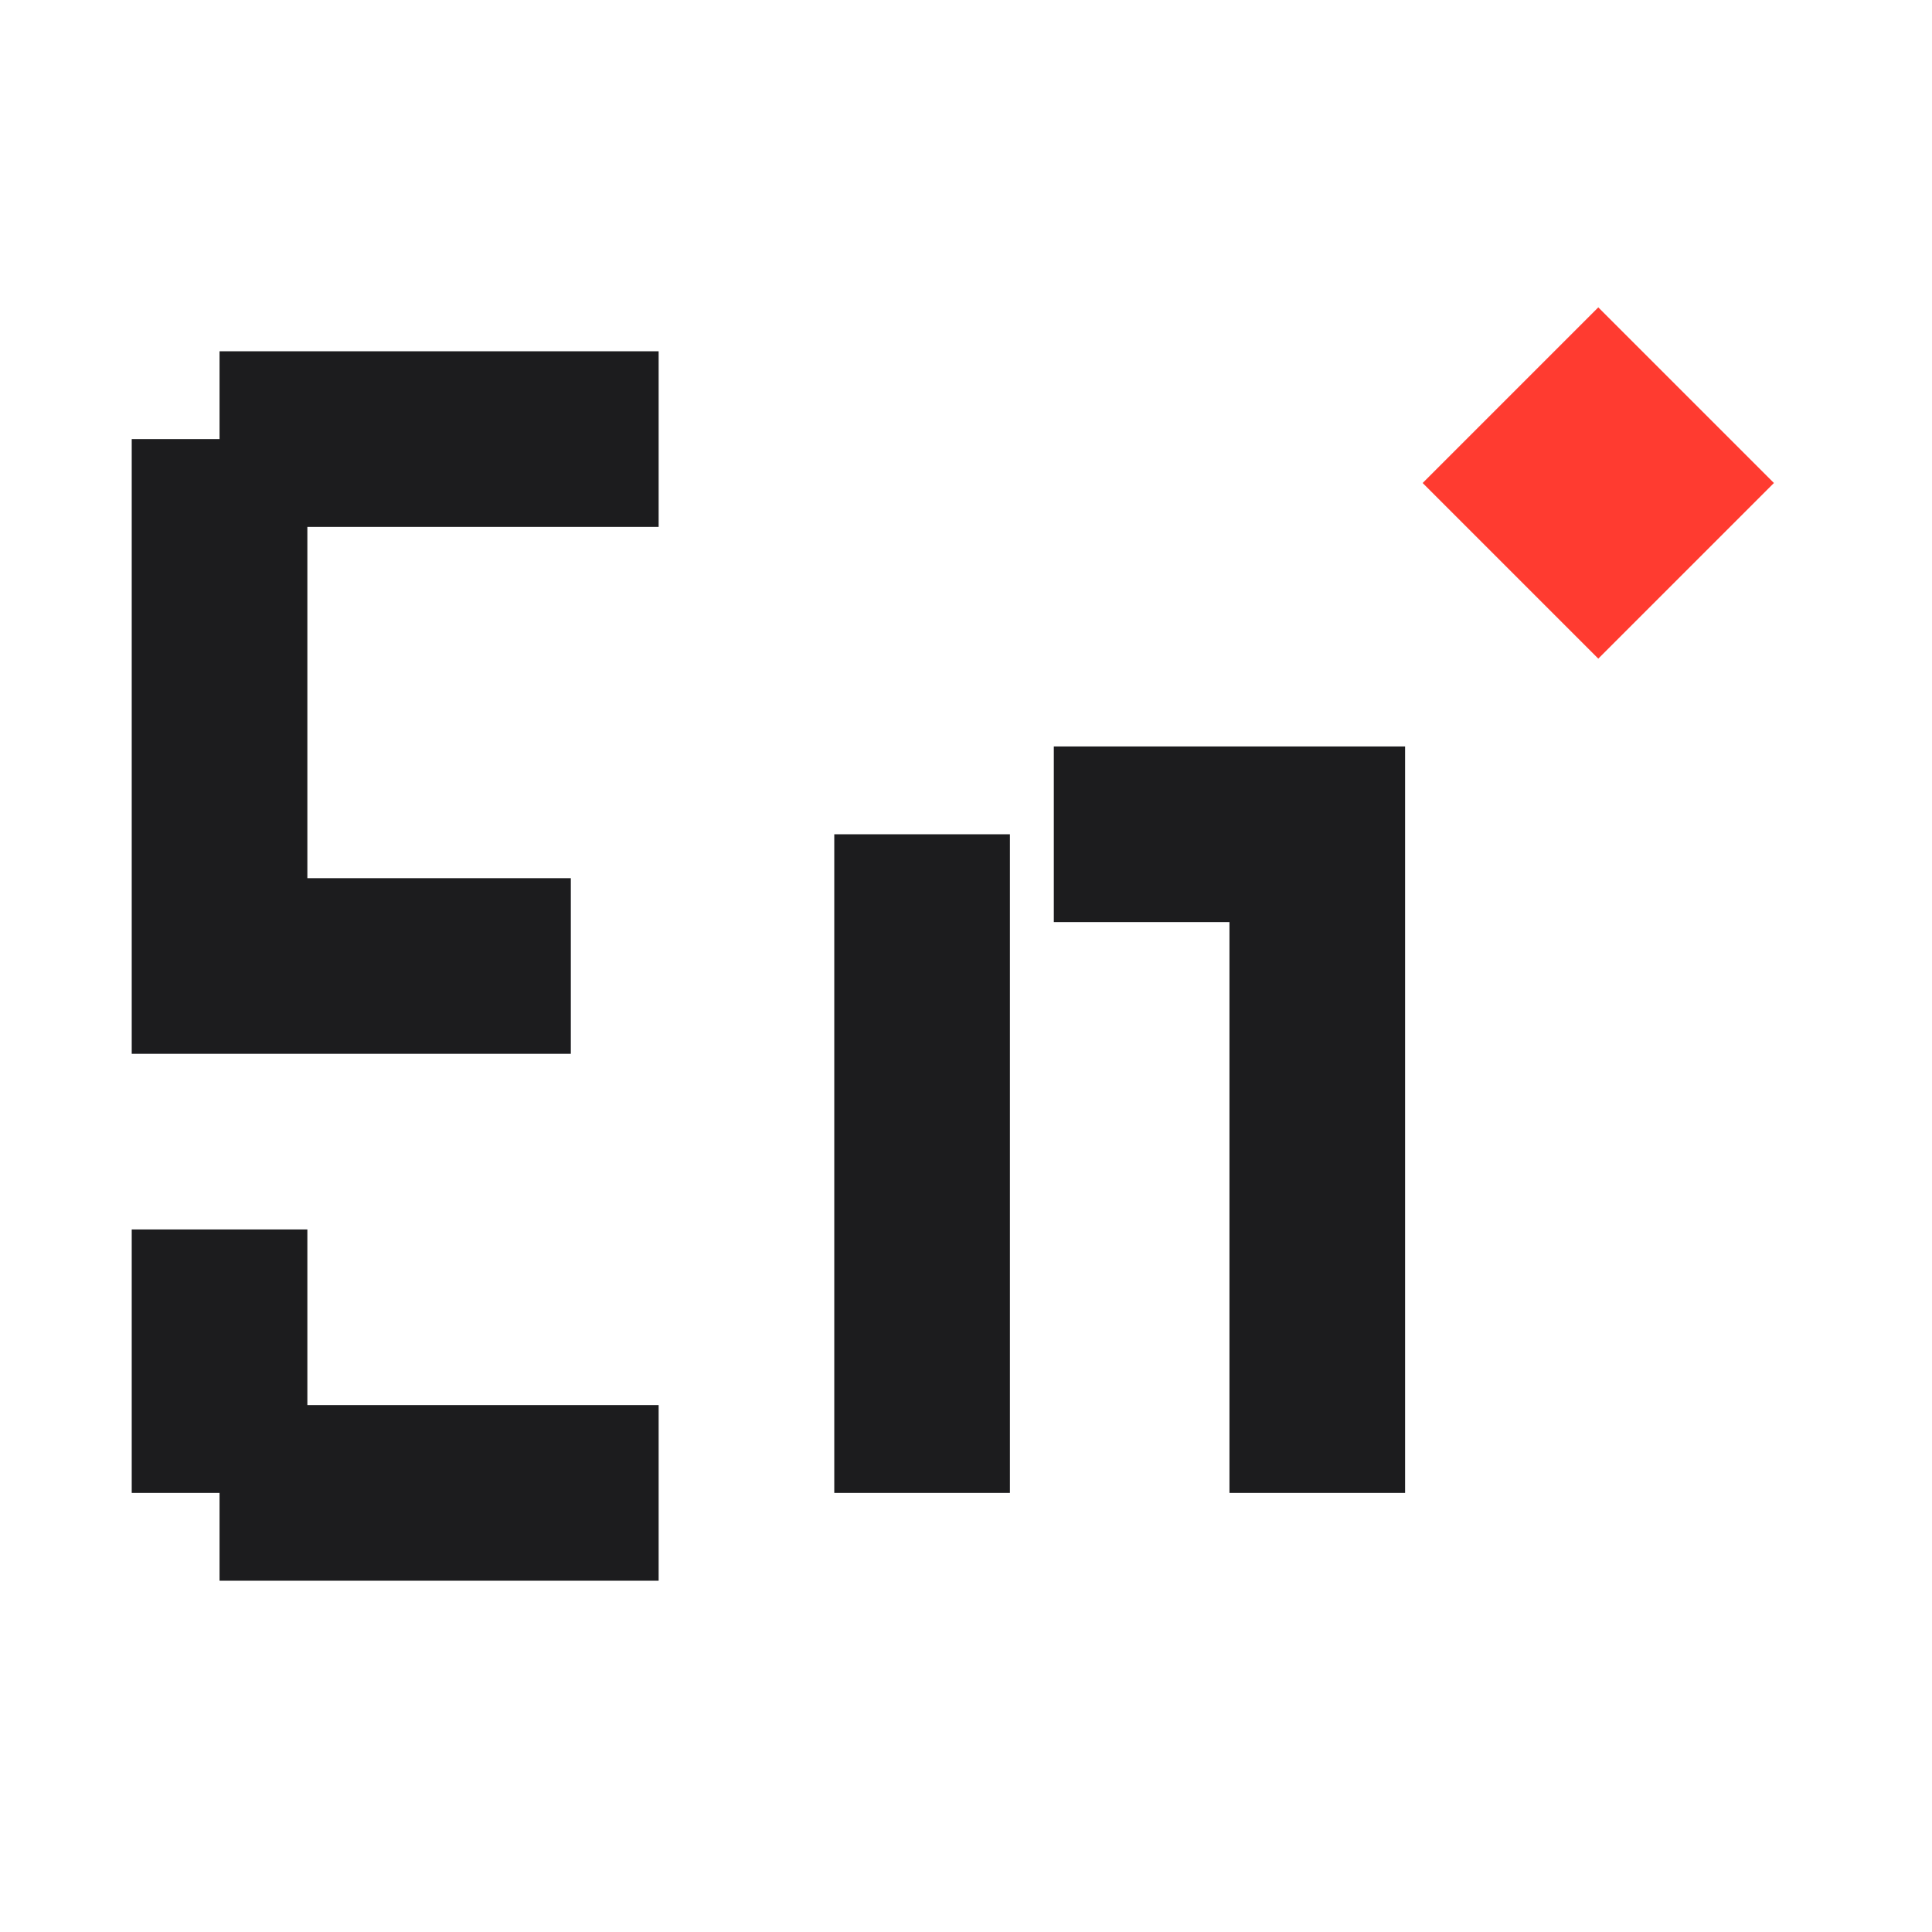
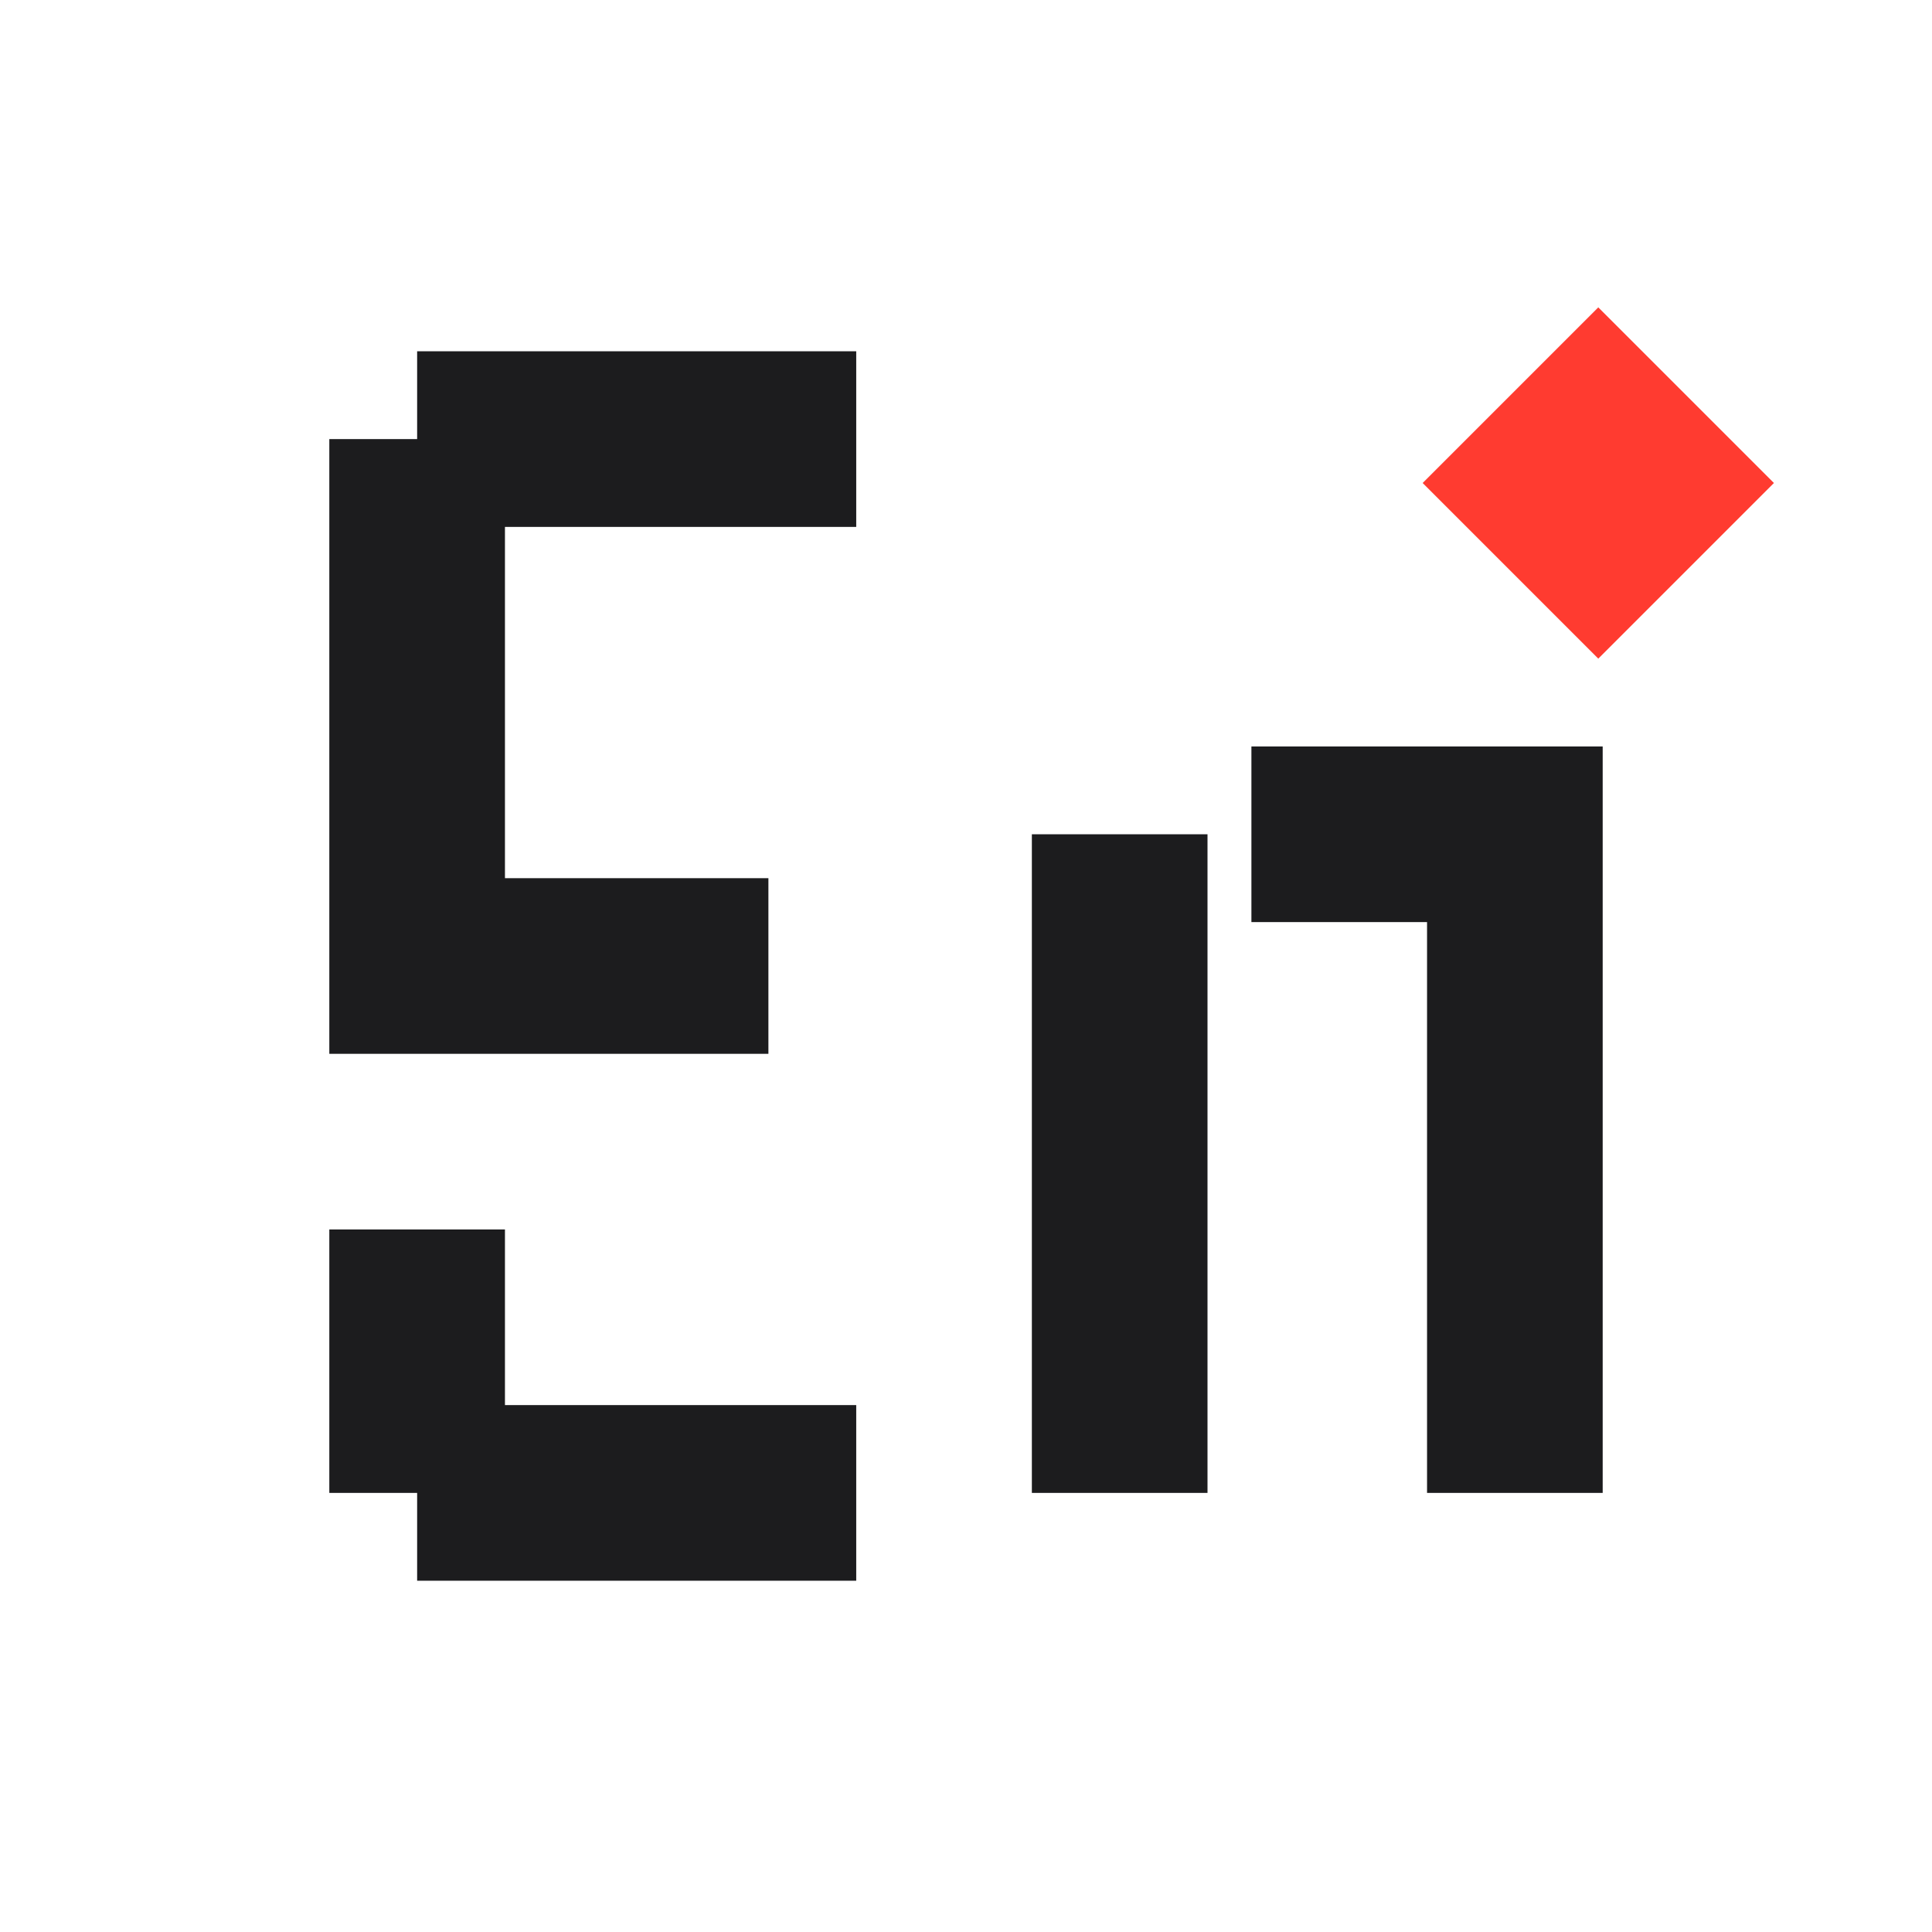
<svg xmlns="http://www.w3.org/2000/svg" width="22" height="22" viewBox="0 0 22 22" fill="none">
-   <path d="M2.5 5V17M2.5 5H7.5M2.5 11H6.5M2.5 17H7.5" stroke="#1C1C1E" stroke-width="2" stroke-dasharray="7 2" />
-   <path d="M10.5 9.5V17M12.0 9.5H15.0V17" stroke="#1C1C1E" stroke-width="2" />
+   <g transform="translate(2.25 0)">
+     <path d="M2.5 5V17M2.5 5H7.5M2.5 11H6.5M2.5 17H7.5" stroke="#1C1C1E" stroke-width="2" stroke-dasharray="7 2" />
+     <path d="M10.5 9.5V17M12.0 9.5H15.0V17" stroke="#1C1C1E" stroke-width="2" />
+   </g>
  <polygon points="18.2,3.5 20.2,5.5 18.2,7.5 16.2,5.5" fill="#FF3B30" />
</svg>
